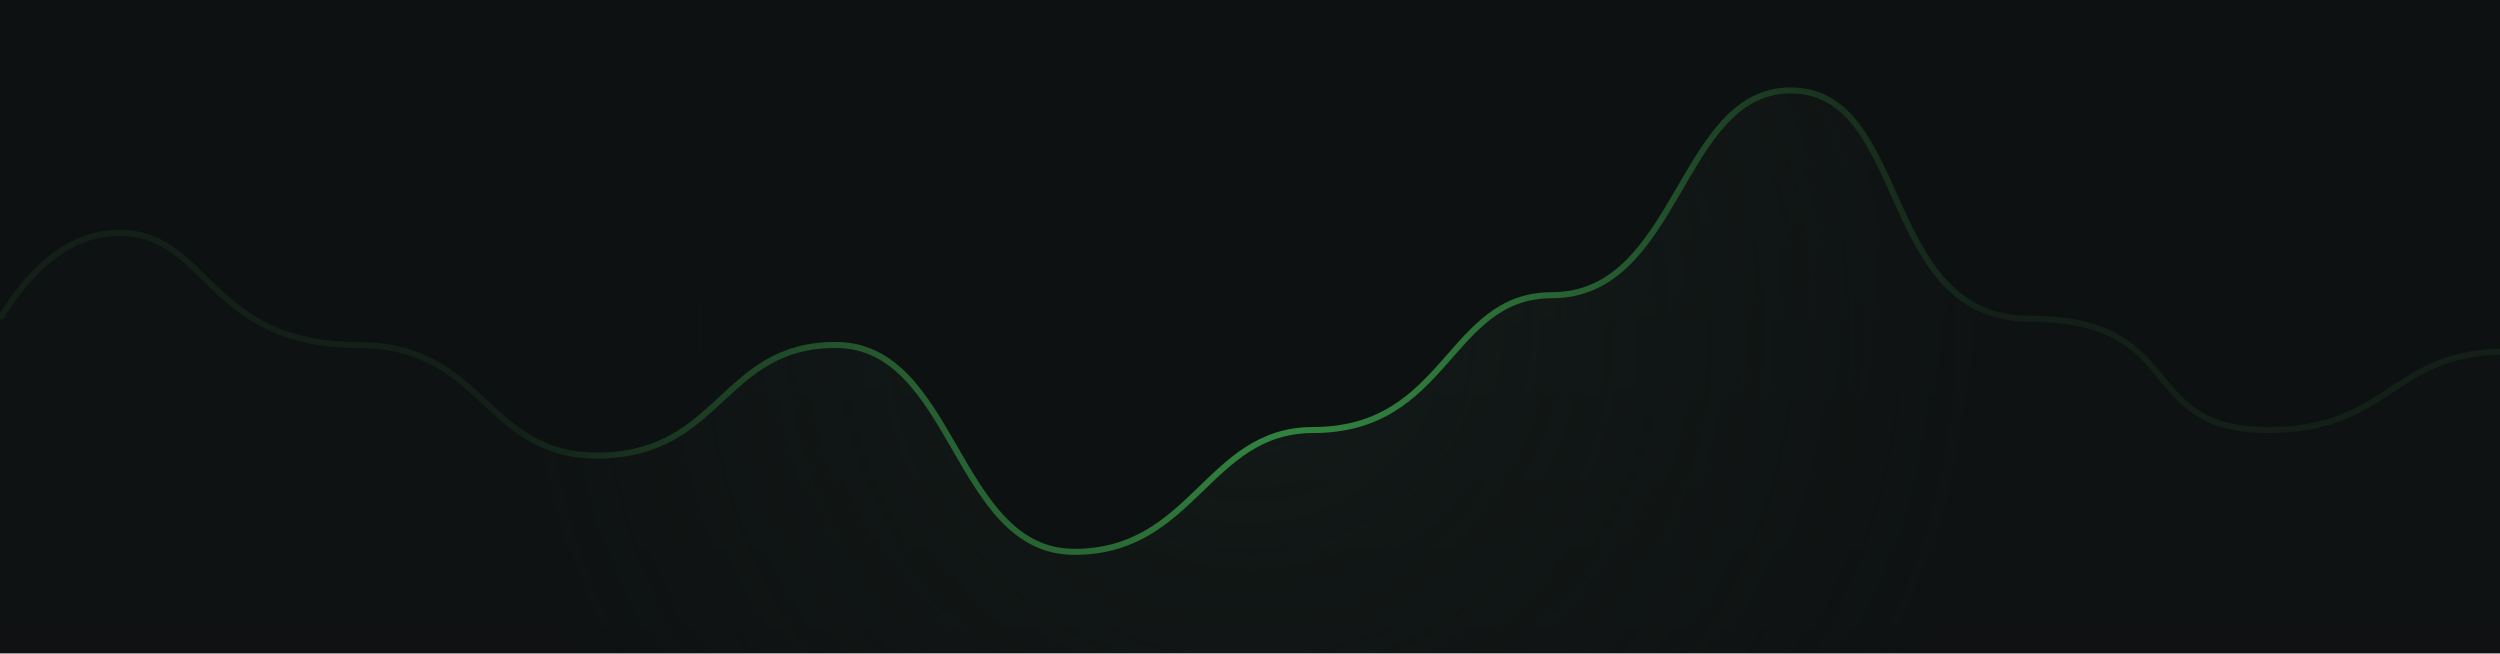
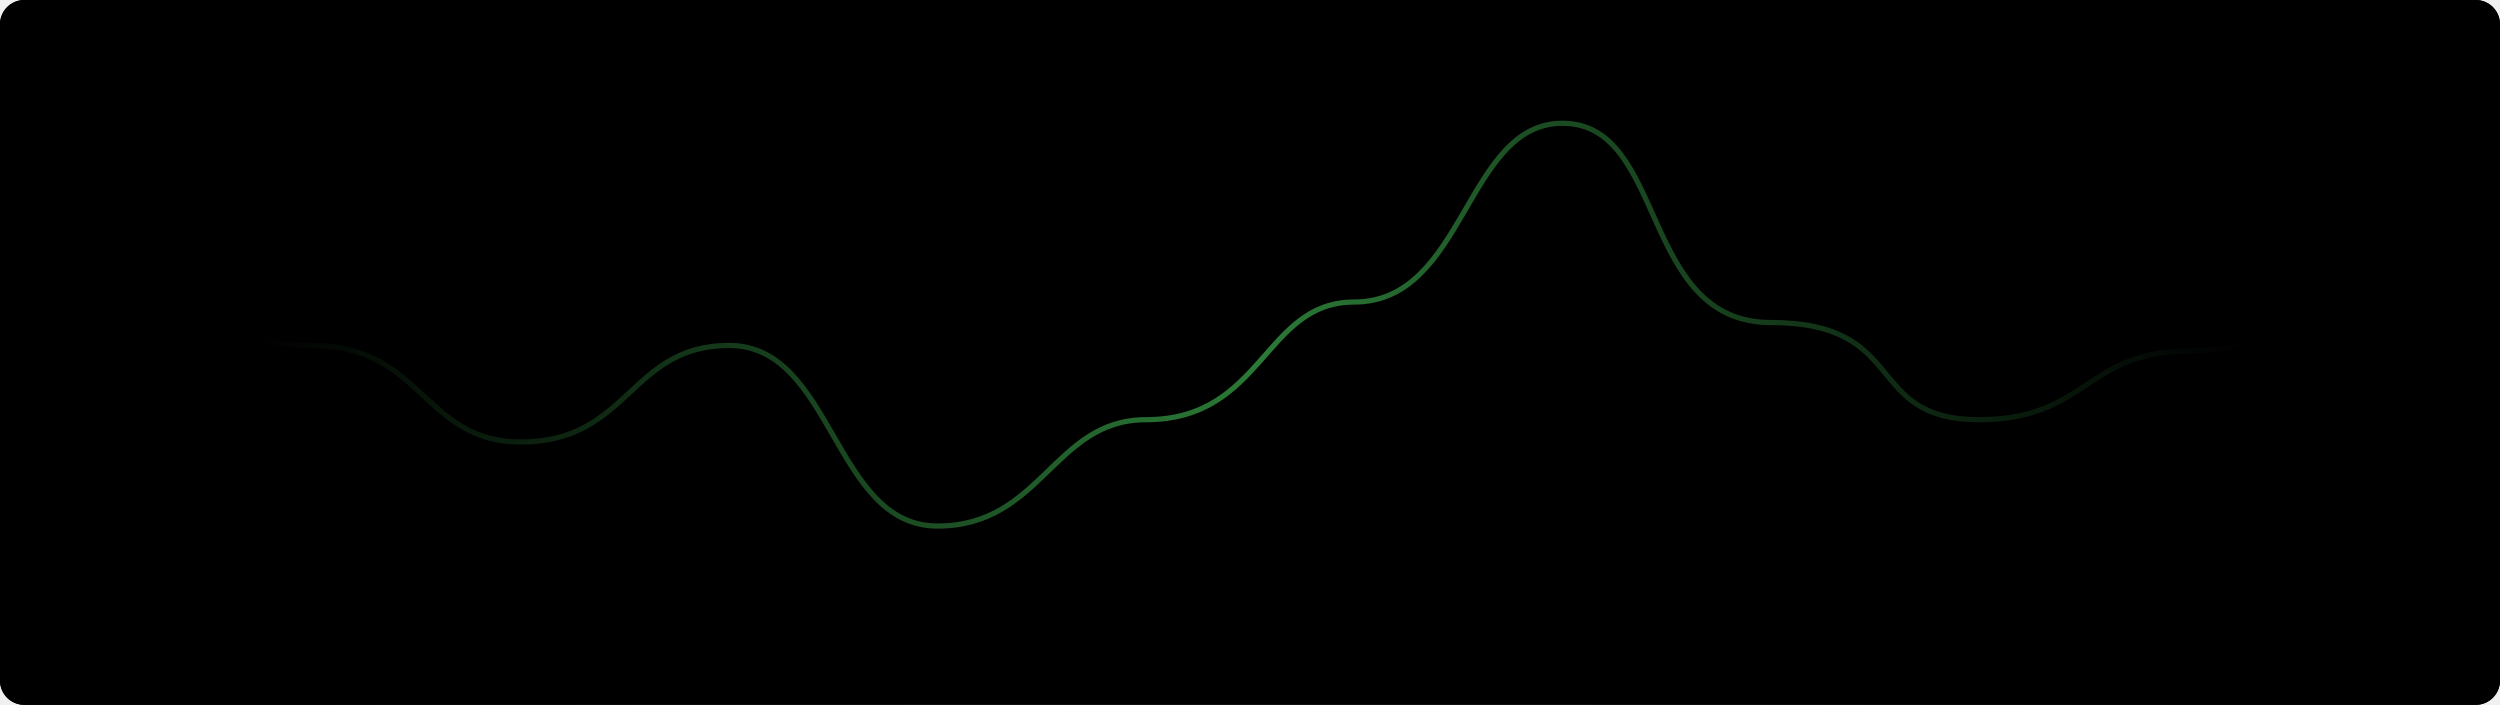
- <svg xmlns="http://www.w3.org/2000/svg" xmlns:xlink="http://www.w3.org/1999/xlink" width="1240" height="324" viewBox="0 0 1240 324">
+ <svg xmlns="http://www.w3.org/2000/svg" xmlns:xlink="http://www.w3.org/1999/xlink" width="1440" height="406" viewBox="0 0 1440 406">
  <defs>
-     <radialGradient id="prefix__d" cx="50%" cy="50%" r="114.316%" fx="50%" fy="50%" gradientTransform="scale(.26129 1) rotate(7.939 1.207 10.685)">
-       <stop offset="0%" stop-color="#0E1112" stop-opacity=".07" />
-       <stop offset="100%" stop-color="#0E1112" stop-opacity=".9" />
+     <radialGradient id="xkb9rymgsc" cx="50%" cy="50%" r="140.698%" fx="50%" fy="50%" gradientTransform="matrix(.28194 0 0 1 .359 0)">
+       <stop offset="0%" stop-opacity=".2" />
+       <stop offset="100%" />
    </radialGradient>
-     <linearGradient id="prefix__c" x1="50%" x2="50%" y1="0%" y2="100%">
-       <stop offset="0%" stop-color="#97F3B3" stop-opacity=".072" />
-       <stop offset="100%" stop-color="#5EE27C" stop-opacity="0" />
-     </linearGradient>
-     <rect id="prefix__a" width="1240" height="324" x="0" y="0" />
+     <rect id="dwawoljiwa" width="1440" height="406" x="0" y="0" rx="14" />
  </defs>
  <g fill="none" fill-rule="evenodd">
-     <mask id="prefix__b" fill="#fff">
-       <use xlink:href="#prefix__a" />
-     </mask>
-     <use fill="#0E1112" xlink:href="#prefix__a" />
-     <g mask="url(#prefix__b)" opacity=".8">
-       <g>
-         <path fill="url(#prefix__c)" d="M0 112.654c17.35-28.241 37.087-42.362 59.208-42.362 44.335 0 43.715 55.328 118.094 55.328 63.122 0 63.122 54.583 118.74 54.583 61.732 0 61.732-54.583 118.416-54.583 59.209 0 59.209 102.11 118.417 102.11s66.044-60.124 118.417-60.124c66.914 0 66.914-66.534 118.416-66.534C832.898 101.072 832.898 0 888.125 0c59.49 0 43.682 112.654 118.417 112.654 79.124 0 52.239 54.952 118.416 54.952 60.887 0 60.887-38.738 118.417-38.738 72.932 0 51.164-54.065 118.417-54.065 15.387 0 35.123-13.541 59.208-40.624V696.6H0" transform="translate(0 44.862)" />
-         <path id="ref-bg-path" stroke="#43C056" stroke-width="3" d="M0 113.209c17.35-28.38 37.087-42.571 59.208-42.571 44.335 0 43.715 55.6 118.094 55.6 63.122 0 63.122 54.852 118.74 54.852 61.732 0 61.732-54.851 118.416-54.851 59.209 0 59.209 102.612 118.417 102.612s66.044-60.42 118.417-60.42c66.914 0 66.914-66.862 118.416-66.862C832.898 101.57 832.898 0 888.125 0c59.49 0 43.682 113.209 118.417 113.209 79.124 0 52.239 55.223 118.416 55.223 60.887 0 60.887-38.93 118.417-38.93 72.932 0 51.164-54.33 118.417-54.33 15.387 0 35.123-13.609 59.208-40.825" transform="translate(0 44.862)" />
+     <g>
+       <g transform="translate(0 -5044) translate(0 5044)">
+         <g>
+           <mask id="aty5ddu3db" fill="#fff">
+             <use xlink:href="#dwawoljiwa" />
+           </mask>
+           <use fill="#000" xlink:href="#dwawoljiwa" />
+           <g stroke="#43C056" stroke-width="3" mask="url(#aty5ddu3db)" opacity=".8">
+             <path d="M0 185.766c17.582-28.77 37.582-43.156 60-43.156 44.927 0 44.299 56.366 119.673 56.366 63.966 0 63.965 55.606 120.327 55.606 62.558 0 62.558-55.606 120-55.606 60 0 60 104.024 120 104.024s66.927-61.25 120-61.25c67.81 0 67.81-67.783 120-67.783C844.035 173.967 844.035 71 900 71c60.286 0 44.267 114.766 120 114.766 80.182 0 52.938 55.983 120 55.983 61.7 0 61.7-39.464 120-39.464 73.908 0 51.848-55.08 120-55.08 15.593 0 35.593-13.795 60-41.385" />
+           </g>
+         </g>
+         <rect width="1440" height="406" fill="url(#xkb9rymgsc)" rx="14" />
      </g>
    </g>
-     <rect width="1240" height="324" fill="url(#prefix__d)" />
  </g>
</svg>
